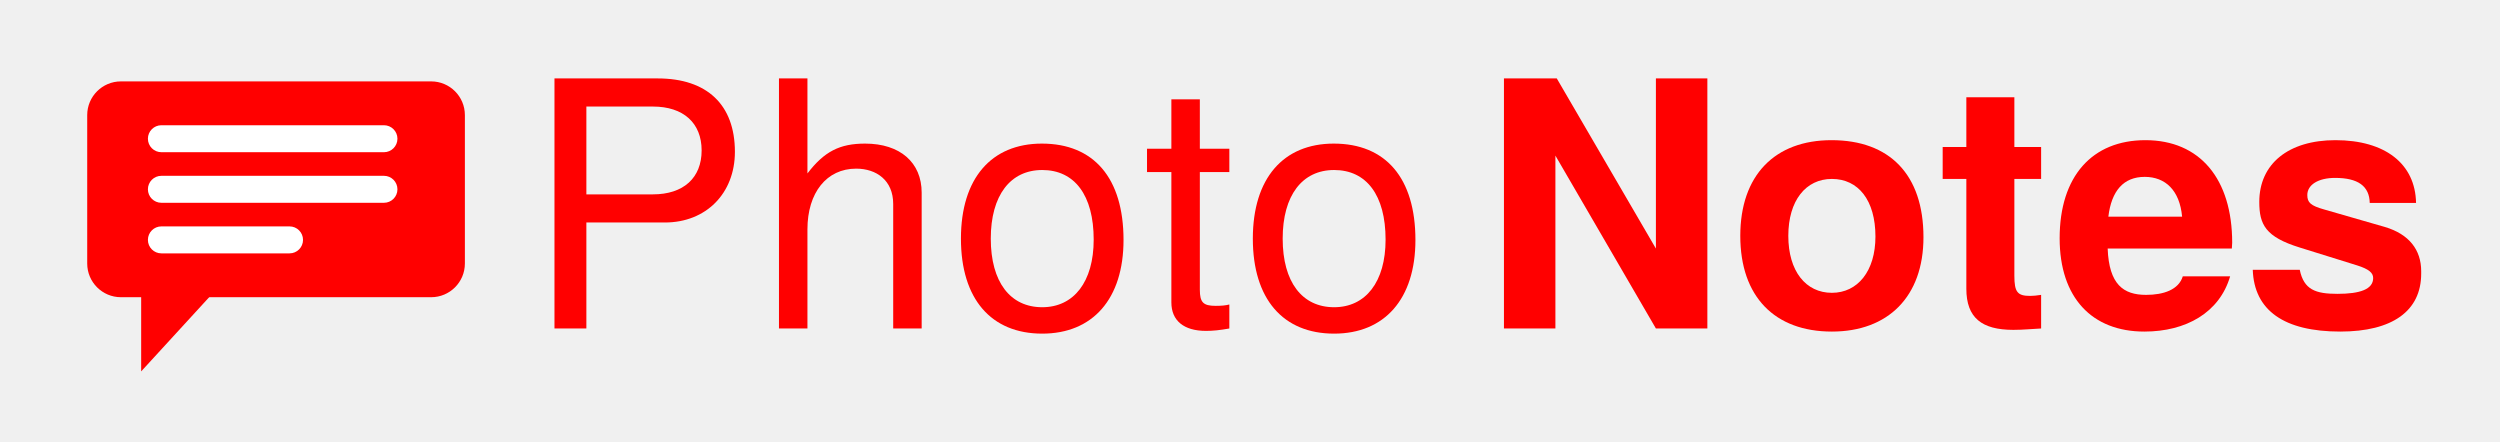
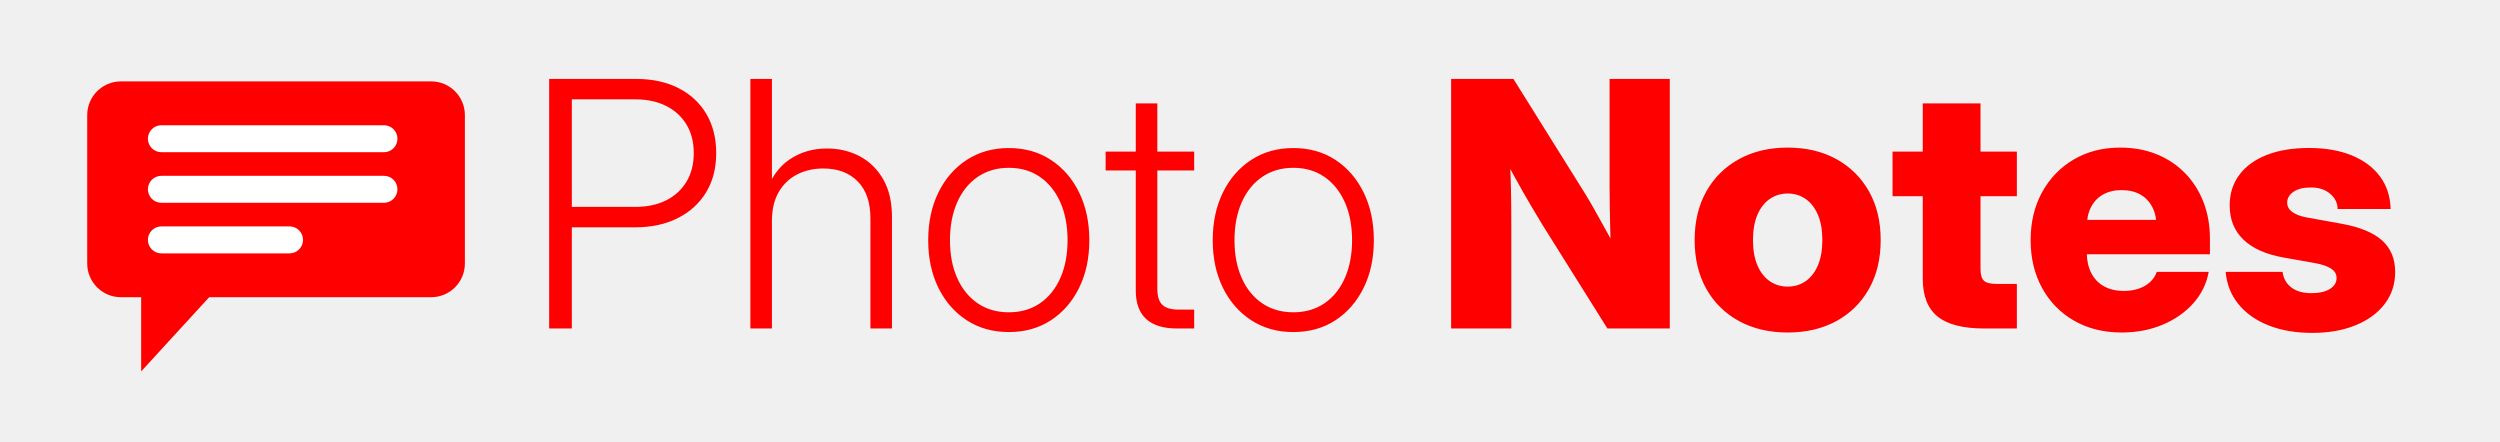
<svg xmlns="http://www.w3.org/2000/svg" viewBox="0 0 860 152" role="img" aria-label="Photo Notes logo">
  <g transform="translate(30,28)">
    <g transform="scale(1.16)">
      <rect x="0" y="0" width="112" height="64" rx="10" fill="#ff0000" />
      <path d="M 16 62 L 16 86 L 38 62 Z" fill="#ff0000" />
      <rect x="18" y="13" width="74" height="8" rx="4" fill="#ffffff" />
      <rect x="18" y="28" width="74" height="8" rx="4" fill="#ffffff" />
      <rect x="18" y="43" width="46" height="8" rx="4" fill="#ffffff" />
    </g>
-     <g>
-       <path d="M617 515C617 652 536 729 392 729H91V0H184V309H413C533 309 617 394 617 515ZM520 519C520 439 467 391 378 391H184V647H378C467 647 520 599 520 519Z" transform="translate(150.000,85.000) scale(0.118,-0.118)" fill="#ff0000" />
-       <path d="M486 0V396C486 484 423 539 321 539C247 539 202 516 153 452V729H70V0H153V289C153 396 209 466 295 466C354 466 403 432 403 363V0Z" transform="translate(229.706,85.000) scale(0.118,-0.118)" fill="#ff0000" />
-       <path d="M510 258C510 439 423 539 272 539C125 539 36 438 36 262C36 86 124 -15 273 -15C420 -15 510 86 510 258ZM423 259C423 136 365 62 273 62C180 62 123 135 123 262C123 388 180 462 273 462C367 462 423 389 423 259Z" transform="translate(296.314,85.000) scale(0.118,-0.118)" fill="#ff0000" />
-       <path d="M254 0V70C243 67 230 66 214 66C178 66 168 76 168 113V456H254V524H168V668H85V524H14V456H85V76C85 23 121 -7 186 -7C206 -7 226 -5 254 0Z" transform="translate(362.922,85.000) scale(0.118,-0.118)" fill="#ff0000" />
-       <path d="M510 258C510 439 423 539 272 539C125 539 36 438 36 262C36 86 124 -15 273 -15C420 -15 510 86 510 258ZM423 259C423 136 365 62 273 62C180 62 123 135 123 262C123 388 180 462 273 462C367 462 423 389 423 259Z" transform="translate(396.726,85.000) scale(0.118,-0.118)" fill="#ff0000" />
-       <path d="M661 0V729H511V233L222 729H68V0H218V504L511 0Z" transform="translate(479.334,85.000) scale(0.118,-0.118)" fill="#ff0000" />
-       <path d="M569 266C569 449 470 549 301 549C136 549 35 447 35 270C35 92 136 -9 302 -9C466 -9 569 93 569 266ZM429 268C429 167 377 104 302 104C226 104 175 167 175 270C175 373 226 436 302 436C379 436 429 374 429 268Z" transform="translate(564.530,85.000) scale(0.118,-0.118)" fill="#ff0000" />
-       <path d="M301 0V98C287 96 279 95 269 95C232 95 223 106 223 154V436H301V529H223V674H83V529H14V436H83V116C83 31 128 -4 220 -4C251 -4 276 -1 301 0Z" transform="translate(636.628,85.000) scale(0.118,-0.118)" fill="#ff0000" />
-       <path d="M525 250C525 436 431 549 272 549C117 549 22 444 22 263C22 90 116 -9 269 -9C390 -9 488 46 519 152H381C369 113 325 98 274 98C208 98 166 128 162 233H524ZM379 326H164C173 401 208 442 270 442C330 442 372 403 379 326Z" transform="translate(675.922,85.000) scale(0.118,-0.118)" fill="#ff0000" />
-       <path d="M520 160V167C520 229 485 275 414 296L237 347C198 358 188 367 188 389C188 419 220 439 269 439C336 439 369 415 370 366H505C503 480 415 549 270 549C133 549 48 480 48 369C48 303 66 267 166 236L333 184C368 173 380 162 380 147C380 114 341 101 276 101C212 101 178 113 166 171H29C33 53 120 -9 284 -9C436 -9 520 51 520 160Z" transform="translate(741.530,85.000) scale(0.118,-0.118)" fill="#ff0000" />
-     </g>
+     <path d="M158.911 85.0V-0.85H188.757Q197.131 -0.85 203.334 2.281Q209.538 5.411 212.956 11.154Q216.375 16.897 216.375 24.694Q216.375 32.453 212.889 38.176Q209.403 43.9 203.123 47.05Q196.843 50.199 188.45 50.199H162.829V43.17H188.527Q194.673 43.17 199.176 40.904Q203.68 38.637 206.167 34.479Q208.654 30.321 208.654 24.694Q208.654 18.99 206.167 14.861Q203.68 10.732 199.176 8.456Q194.673 6.18 188.527 6.18H166.709V85.0Z M235.544 48.048V85.0H228.13V-0.85H235.544V38.599H233.316Q236.005 30.648 241.603 26.864Q247.202 23.081 254.442 23.081Q260.761 23.081 265.822 25.798Q270.882 28.516 273.859 33.74Q276.836 38.964 276.836 46.589V85.0H269.422V47.05Q269.422 38.868 265.063 34.412Q260.703 29.957 253.213 29.957Q248.258 29.957 244.254 31.983Q240.249 34.009 237.896 38.032Q235.544 42.056 235.544 48.048Z M317.035 86.229Q308.815 86.229 302.554 82.167Q296.293 78.105 292.797 70.98Q289.302 63.854 289.302 54.655Q289.302 45.398 292.797 38.244Q296.293 31.09 302.554 27.008Q308.815 22.927 317.035 22.927Q325.293 22.927 331.516 27.008Q337.739 31.09 341.234 38.244Q344.73 45.398 344.73 54.655Q344.73 63.854 341.234 70.98Q337.739 78.105 331.516 82.167Q325.293 86.229 317.035 86.229ZM317.035 79.43Q323.219 79.43 327.752 76.329Q332.284 73.227 334.762 67.628Q337.239 62.03 337.239 54.655Q337.239 47.203 334.762 41.605Q332.284 36.006 327.752 32.866Q323.219 29.726 317.035 29.726Q310.889 29.726 306.328 32.847Q301.766 35.968 299.279 41.586Q296.792 47.203 296.792 54.655Q296.792 62.068 299.279 67.648Q301.766 73.227 306.309 76.329Q310.851 79.43 317.035 79.43Z M380.799 24.156V30.648H350.339V24.156ZM360.71 7.562H368.124V71.325Q368.124 75.186 369.823 76.847Q371.523 78.508 375.537 78.508Q376.805 78.508 378.197 78.508Q379.589 78.508 380.799 78.508V85.0Q379.436 85.0 377.87 85.0Q376.305 85.0 374.922 85.0Q367.835 85.0 364.273 81.725Q360.71 78.451 360.71 72.017Z M414.91 86.229Q406.69 86.229 400.429 82.167Q394.168 78.105 390.672 70.98Q387.177 63.854 387.177 54.655Q387.177 45.398 390.672 38.244Q394.168 31.09 400.429 27.008Q406.69 22.927 414.91 22.927Q423.168 22.927 429.391 27.008Q435.614 31.09 439.109 38.244Q442.605 45.398 442.605 54.655Q442.605 63.854 439.109 70.98Q435.614 78.105 429.391 82.167Q423.168 86.229 414.91 86.229ZM414.91 79.43Q421.094 79.43 425.627 76.329Q430.159 73.227 432.637 67.628Q435.114 62.03 435.114 54.655Q435.114 47.203 432.637 41.605Q430.159 36.006 425.627 32.866Q421.094 29.726 414.91 29.726Q408.764 29.726 404.203 32.847Q399.641 35.968 397.154 41.586Q394.667 47.203 394.667 54.655Q394.667 62.068 397.154 67.648Q399.641 73.227 404.184 76.329Q408.726 79.43 414.91 79.43Z" fill="#ff0000" />
+     <path d="M469.187 85.0V-0.85H490.616L515.002 38.18Q516.33 40.273 518.35 43.846Q520.37 47.42 522.627 51.527Q524.885 55.633 526.86 59.326L524.435 64.903Q524.189 60.623 524.023 55.109Q523.857 49.595 523.777 44.485Q523.698 39.374 523.698 36.362V-0.85H544.403V85.0H522.946L500.552 49.259Q498.934 46.629 496.467 42.436Q494 38.243 491.097 32.979Q488.194 27.715 485.145 22.055L489.026 20.34Q489.446 26.542 489.634 32.23Q489.821 37.918 489.857 42.327Q489.893 46.735 489.893 49.231V85.0Z M584.956 86.383Q575.45 86.383 568.229 82.452Q561.008 78.522 556.983 71.377Q552.958 64.232 552.958 54.606Q552.958 44.965 556.983 37.829Q561.008 30.692 568.229 26.733Q575.45 22.773 584.956 22.773Q594.521 22.773 601.713 26.733Q608.905 30.692 612.93 37.829Q616.955 44.965 616.955 54.606Q616.955 64.232 612.93 71.377Q608.905 78.522 601.713 82.452Q594.521 86.383 584.956 86.383ZM584.956 70.591Q588.441 70.591 591.131 68.731Q593.82 66.871 595.353 63.291Q596.885 59.711 596.885 54.606Q596.885 49.429 595.353 45.871Q593.82 42.313 591.131 40.439Q588.441 38.565 584.956 38.565Q581.529 38.565 578.811 40.432Q576.093 42.299 574.56 45.864Q573.027 49.429 573.027 54.606Q573.027 59.724 574.56 63.298Q576.093 66.871 578.804 68.731Q581.516 70.591 584.956 70.591Z M663.802 24.156V39.487H621.036V24.156ZM631.43 7.562H651.297V64.557Q651.297 67.459 652.46 68.564Q653.622 69.669 656.93 69.669Q658.43 69.669 660.614 69.669Q662.797 69.669 663.802 69.669V85.0Q662.26 85.0 659.095 85.0Q655.929 85.0 652.592 85.0Q641.603 85.0 636.517 80.871Q631.43 76.742 631.43 67.872Z M699.88 86.383Q690.555 86.383 683.48 82.314Q676.404 78.245 672.471 71.05Q668.538 63.854 668.538 54.606Q668.538 45.286 672.491 38.105Q676.443 30.925 683.389 26.849Q690.334 22.773 699.363 22.773Q706.227 22.773 711.873 25.056Q717.52 27.339 721.631 31.537Q725.743 35.735 727.98 41.474Q730.216 47.212 730.216 54.124V59.459H674.95V47.632H720.933L711.866 50.045Q711.866 46.099 710.414 43.27Q708.962 40.441 706.287 38.92Q703.611 37.399 699.845 37.399Q696.137 37.399 693.446 38.92Q690.756 40.441 689.304 43.27Q687.852 46.099 687.852 50.045V58.791Q687.852 62.838 689.355 65.839Q690.859 68.839 693.716 70.46Q696.573 72.08 700.58 72.08Q703.5 72.08 705.799 71.273Q708.098 70.467 709.668 68.988Q711.237 67.51 711.94 65.523H729.792Q728.684 71.649 724.485 76.341Q720.285 81.034 713.921 83.708Q707.557 86.383 699.88 86.383Z M765.402 86.514Q756.965 86.514 750.46 83.966Q743.955 81.419 740.079 76.696Q736.204 71.974 735.625 65.523H755.202Q755.632 68.881 758.19 70.864Q760.747 72.847 765.084 72.847Q769.189 72.847 771.49 71.401Q773.791 69.955 773.791 67.63Q773.791 65.661 771.913 64.419Q770.034 63.177 766.425 62.518L755.404 60.563Q746.409 58.941 741.709 54.401Q737.008 49.86 737.008 42.665Q737.008 36.648 740.284 32.205Q743.56 27.763 749.683 25.334Q755.805 22.905 764.287 22.905Q772.814 22.905 779.038 25.471Q785.262 28.037 788.732 32.723Q792.203 37.408 792.376 43.896H774.141Q774.084 40.72 771.511 38.602Q768.937 36.484 764.987 36.484Q761.106 36.484 758.947 37.988Q756.787 39.492 756.787 41.702Q756.787 43.626 758.512 44.897Q760.237 46.168 763.346 46.768L775.593 48.985Q785.008 50.709 789.471 54.741Q793.934 58.773 793.934 65.56Q793.934 71.819 790.355 76.531Q786.776 81.243 780.343 83.879Q773.911 86.514 765.402 86.514Z" fill="#ff0000" />
  </g>
</svg>
